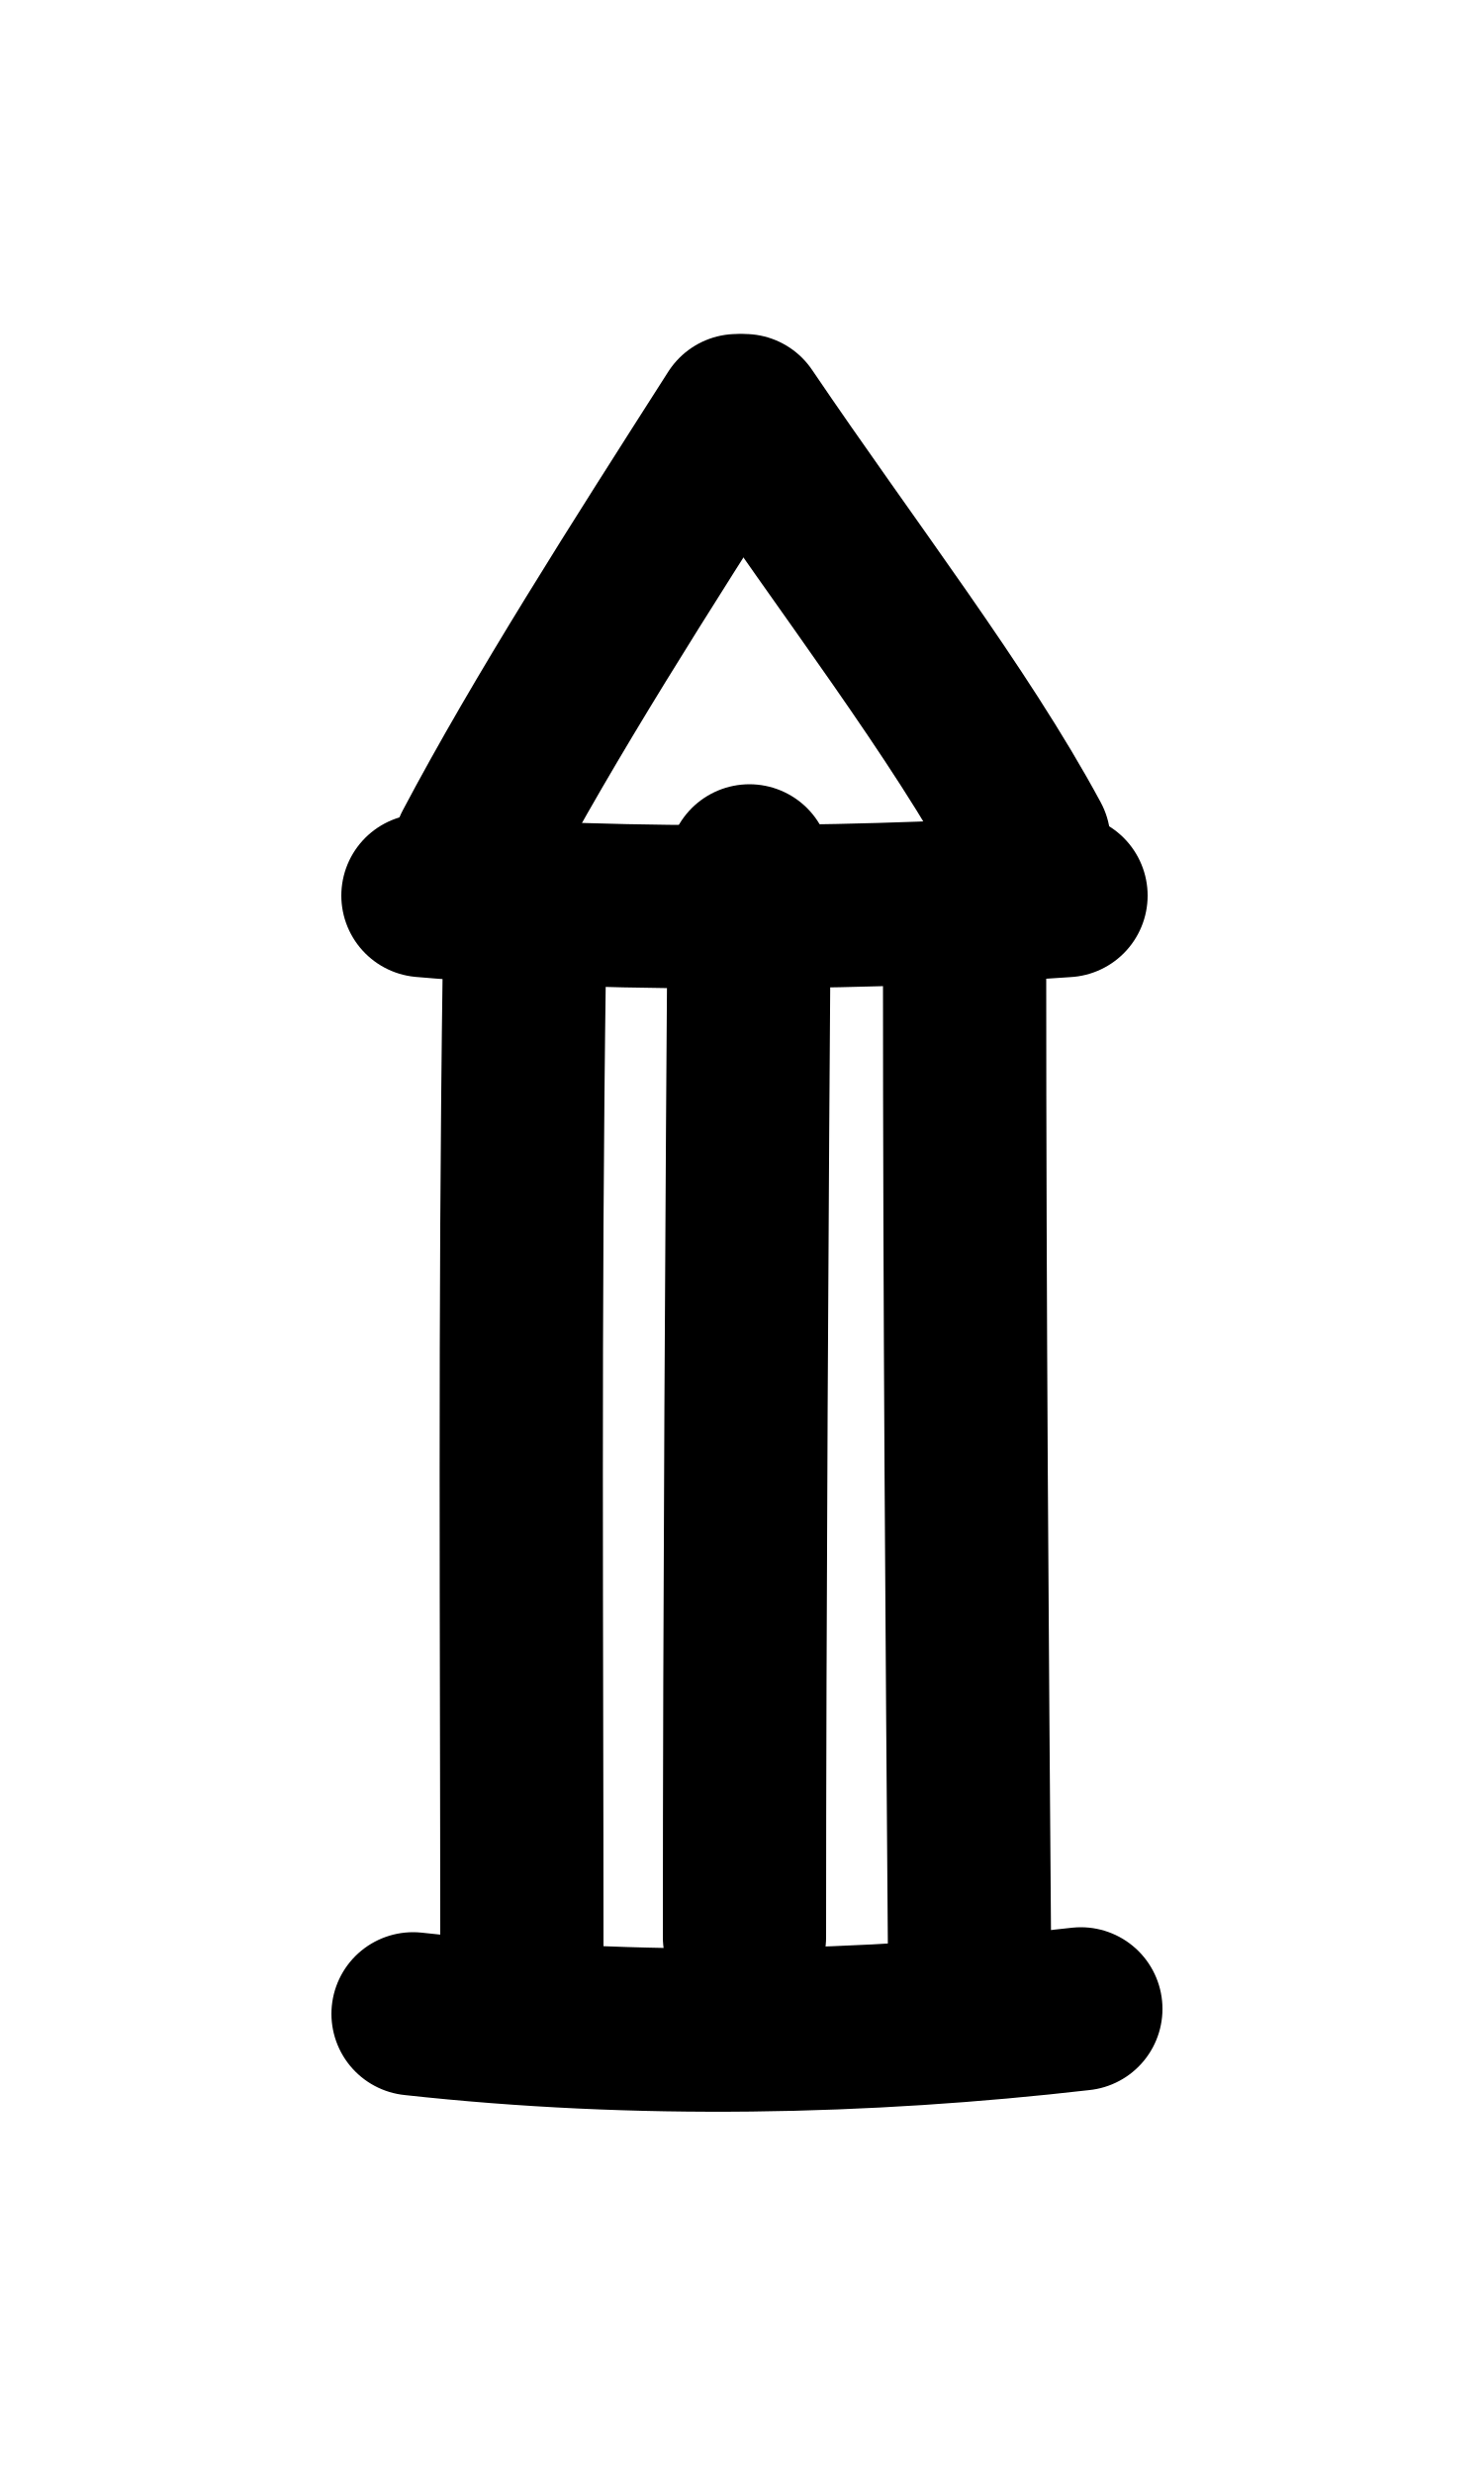
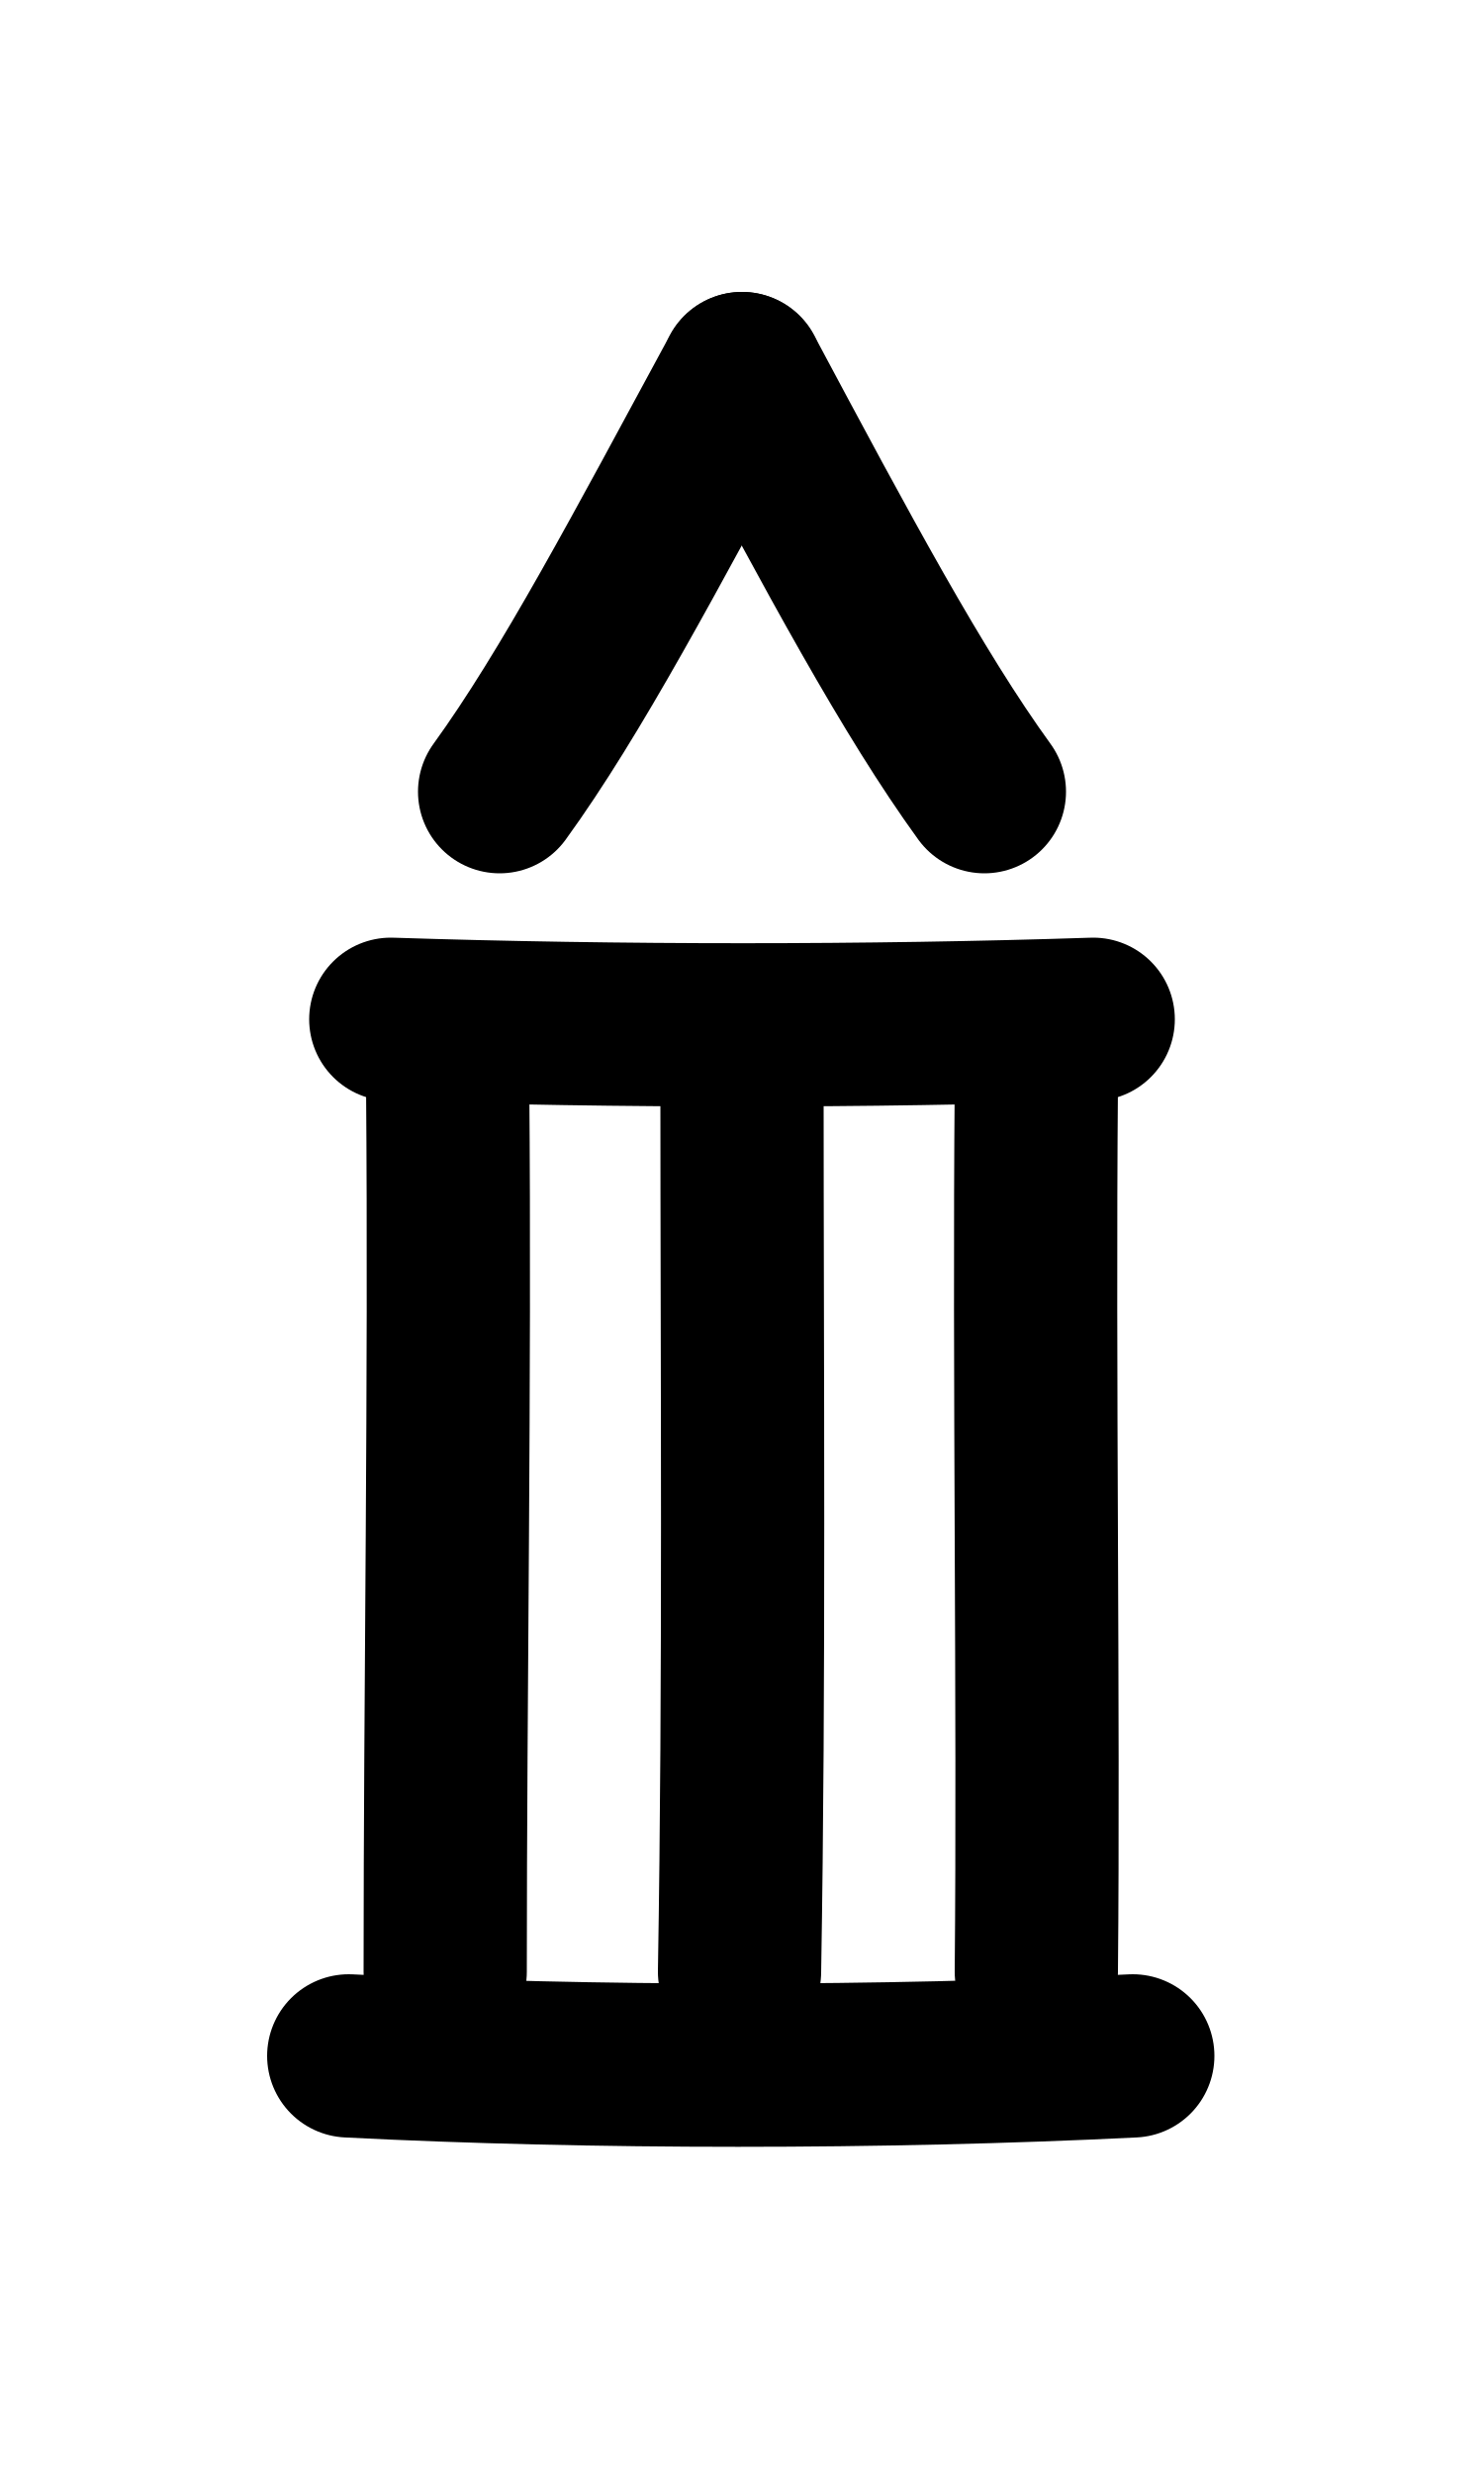
<svg xmlns="http://www.w3.org/2000/svg" viewBox="0 0 600 1000">
-   <path d="M 298 168 C 259 229 220 290 192 343" fill="none" stroke="black" stroke-width="66" stroke-linecap="round" stroke-linejoin="round" />
-   <path d="M 301 168 C 343 230 388 288 416 340" fill="none" stroke="black" stroke-width="66" stroke-linecap="round" stroke-linejoin="round" />
-   <path d="M 171 362 C 251 369 361 367 431 362" fill="none" stroke="black" stroke-width="66" stroke-linecap="round" stroke-linejoin="round" />
-   <path d="M 212 390 C 210 534 211 660 211 790" fill="none" stroke="black" stroke-width="66" stroke-linecap="round" stroke-linejoin="round" />
-   <path d="M 390 391 C 390 531 391 658 392 790" fill="none" stroke="black" stroke-width="66" stroke-linecap="round" stroke-linejoin="round" />
-   <path d="M 167 814 C 258 824 350 822 437 812" fill="none" stroke="black" stroke-width="66" stroke-linecap="round" stroke-linejoin="round" />
-   <path d="M 303 350 C 302 485 301 656 301 783" fill="none" stroke="black" stroke-width="66" stroke-linecap="round" stroke-linejoin="round" />
+   <path d="M 300 151 C 261 223 231 280 202 320" fill="none" stroke="black" stroke-width="66" stroke-linecap="round" stroke-linejoin="round" />
+   <path d="M 300 151 C 339 224 369 280 398 320" fill="none" stroke="black" stroke-width="66" stroke-linecap="round" stroke-linejoin="round" />
+   <path d="M 158 412 C 250 415 351 415 442 412" fill="none" stroke="black" stroke-width="66" stroke-linecap="round" stroke-linejoin="round" />
+   <path d="M 181 439 C 182 561 180 682 180 797" fill="none" stroke="black" stroke-width="66" stroke-linecap="round" stroke-linejoin="round" />
+   <path d="M 419 439 C 418 556 420 689 419 797" fill="none" stroke="black" stroke-width="66" stroke-linecap="round" stroke-linejoin="round" />
+   <path d="M 300 440 C 300 551 301 679 299 797" fill="none" stroke="black" stroke-width="66" stroke-linecap="round" stroke-linejoin="round" />
+   <path d="M 141 831 C 239 836 357 836 458 831" fill="none" stroke="black" stroke-width="66" stroke-linecap="round" stroke-linejoin="round" />
</svg>
